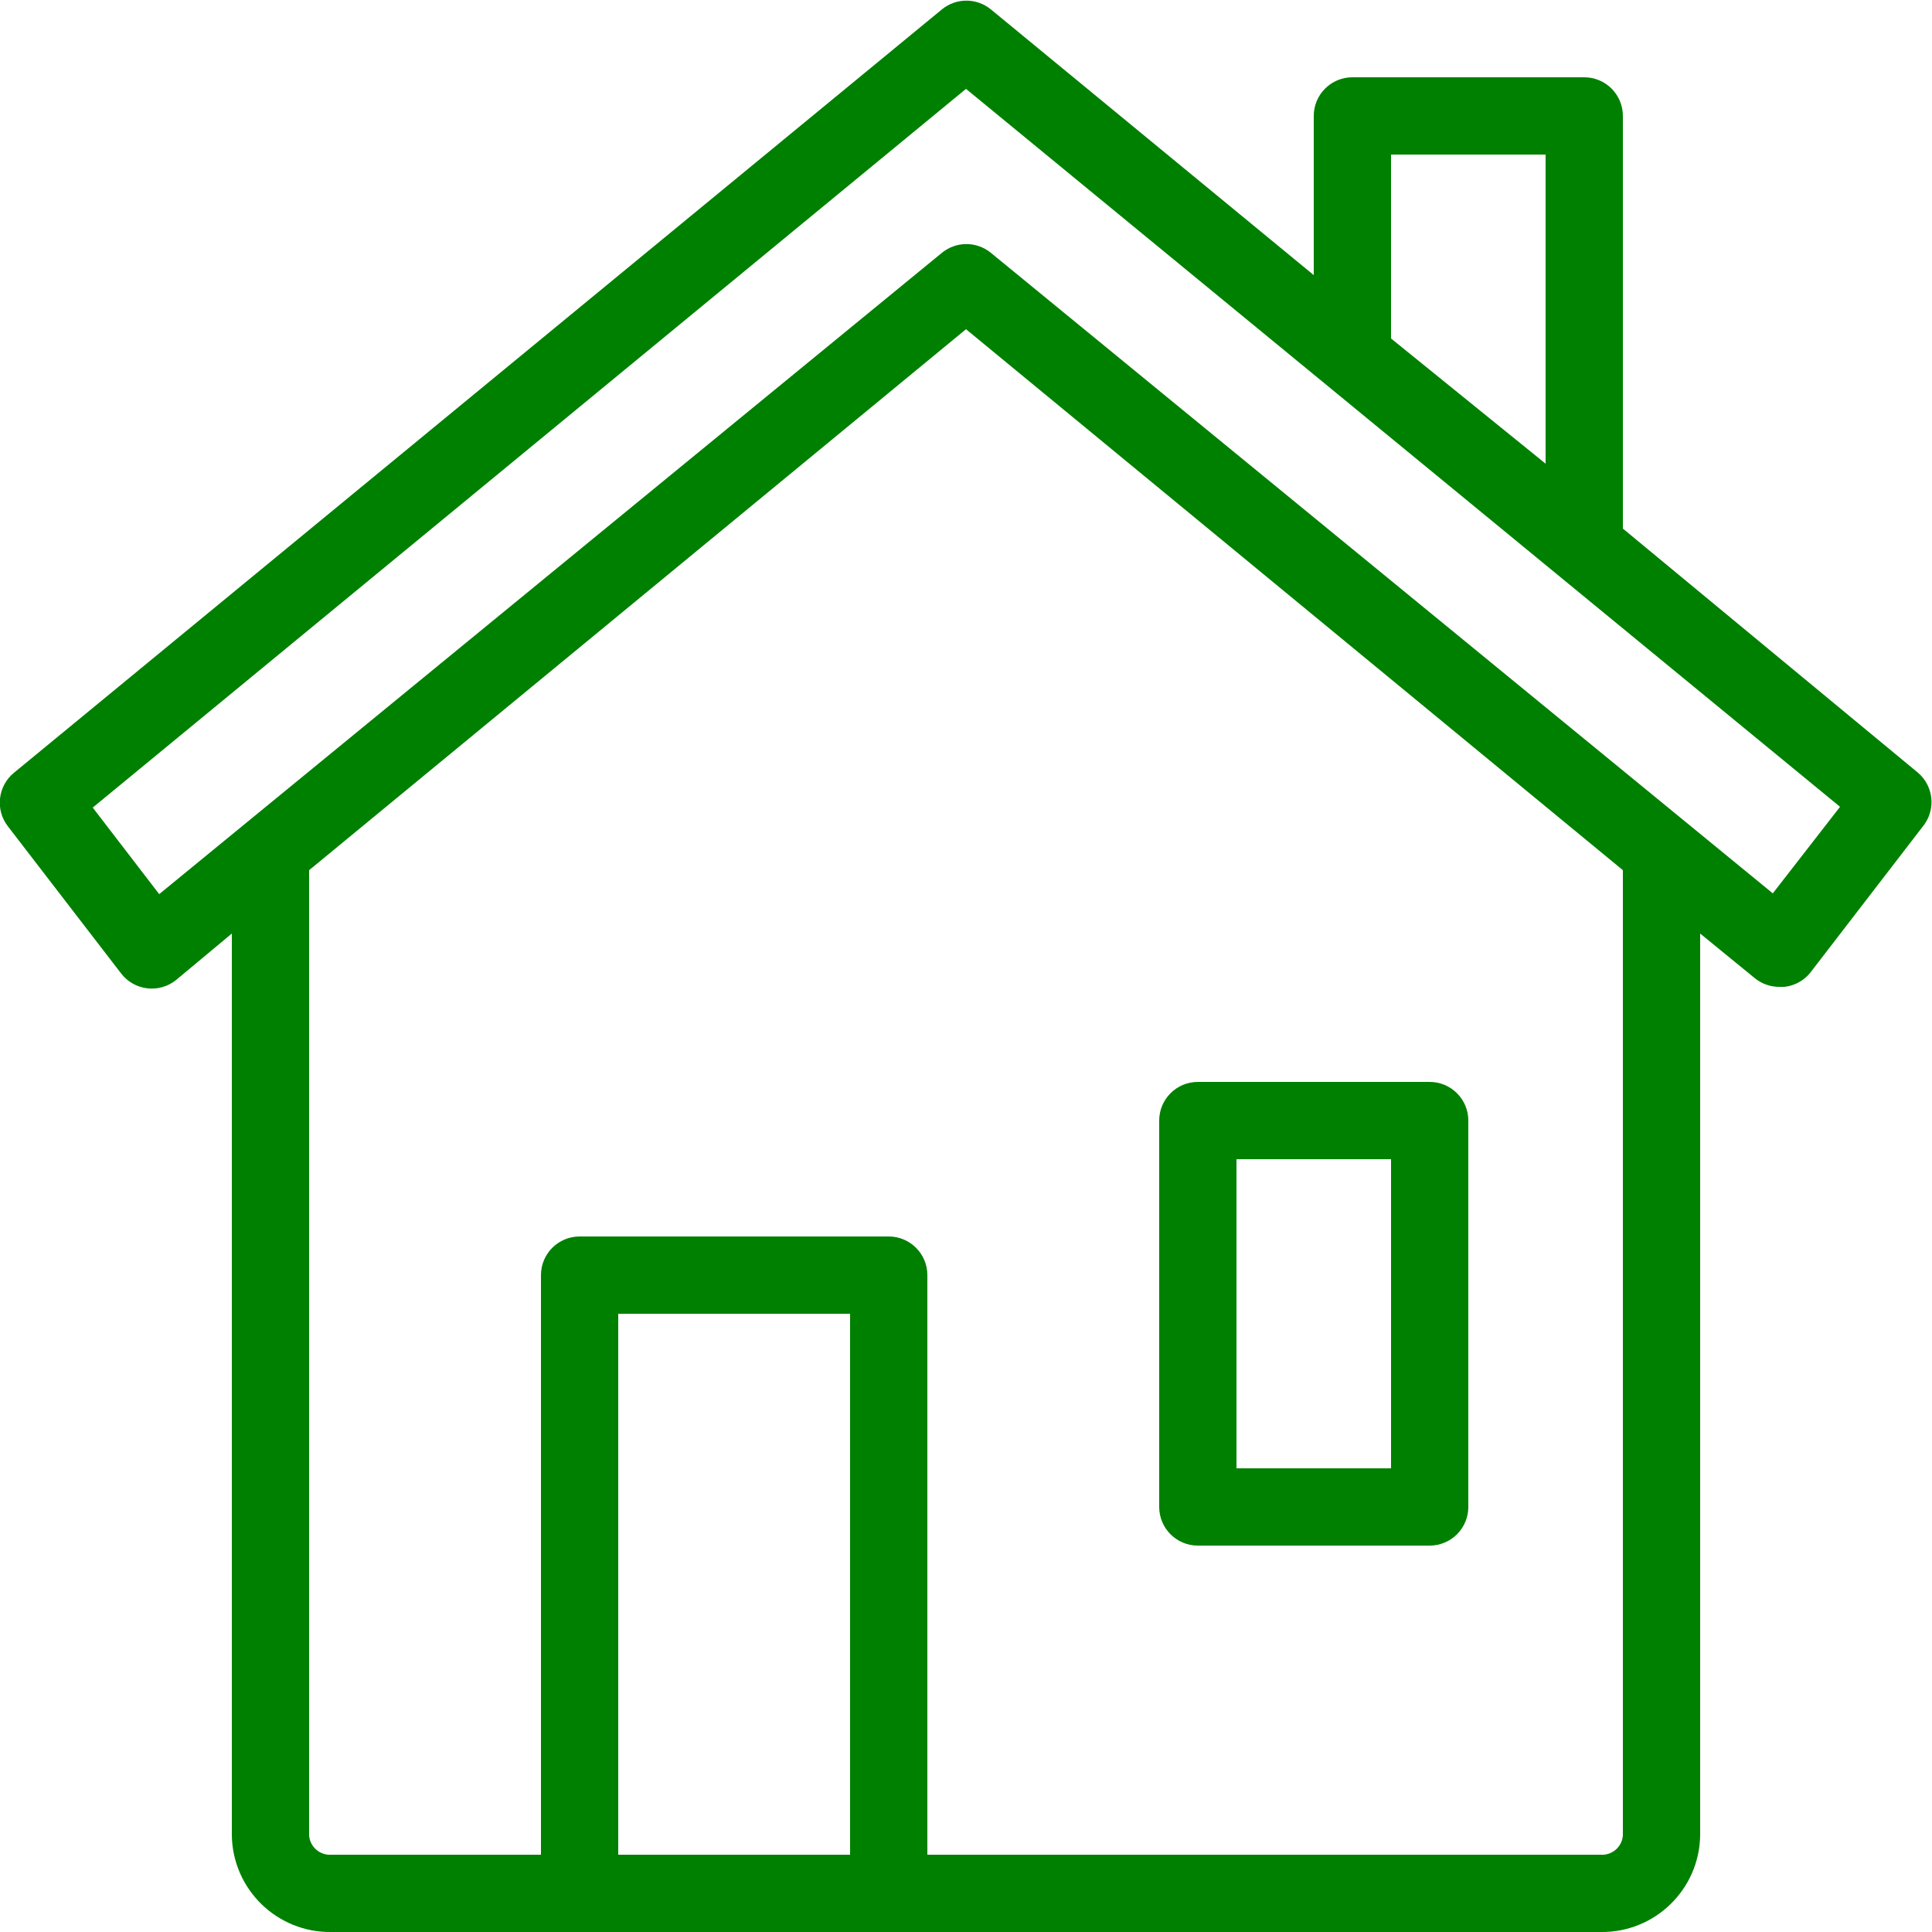
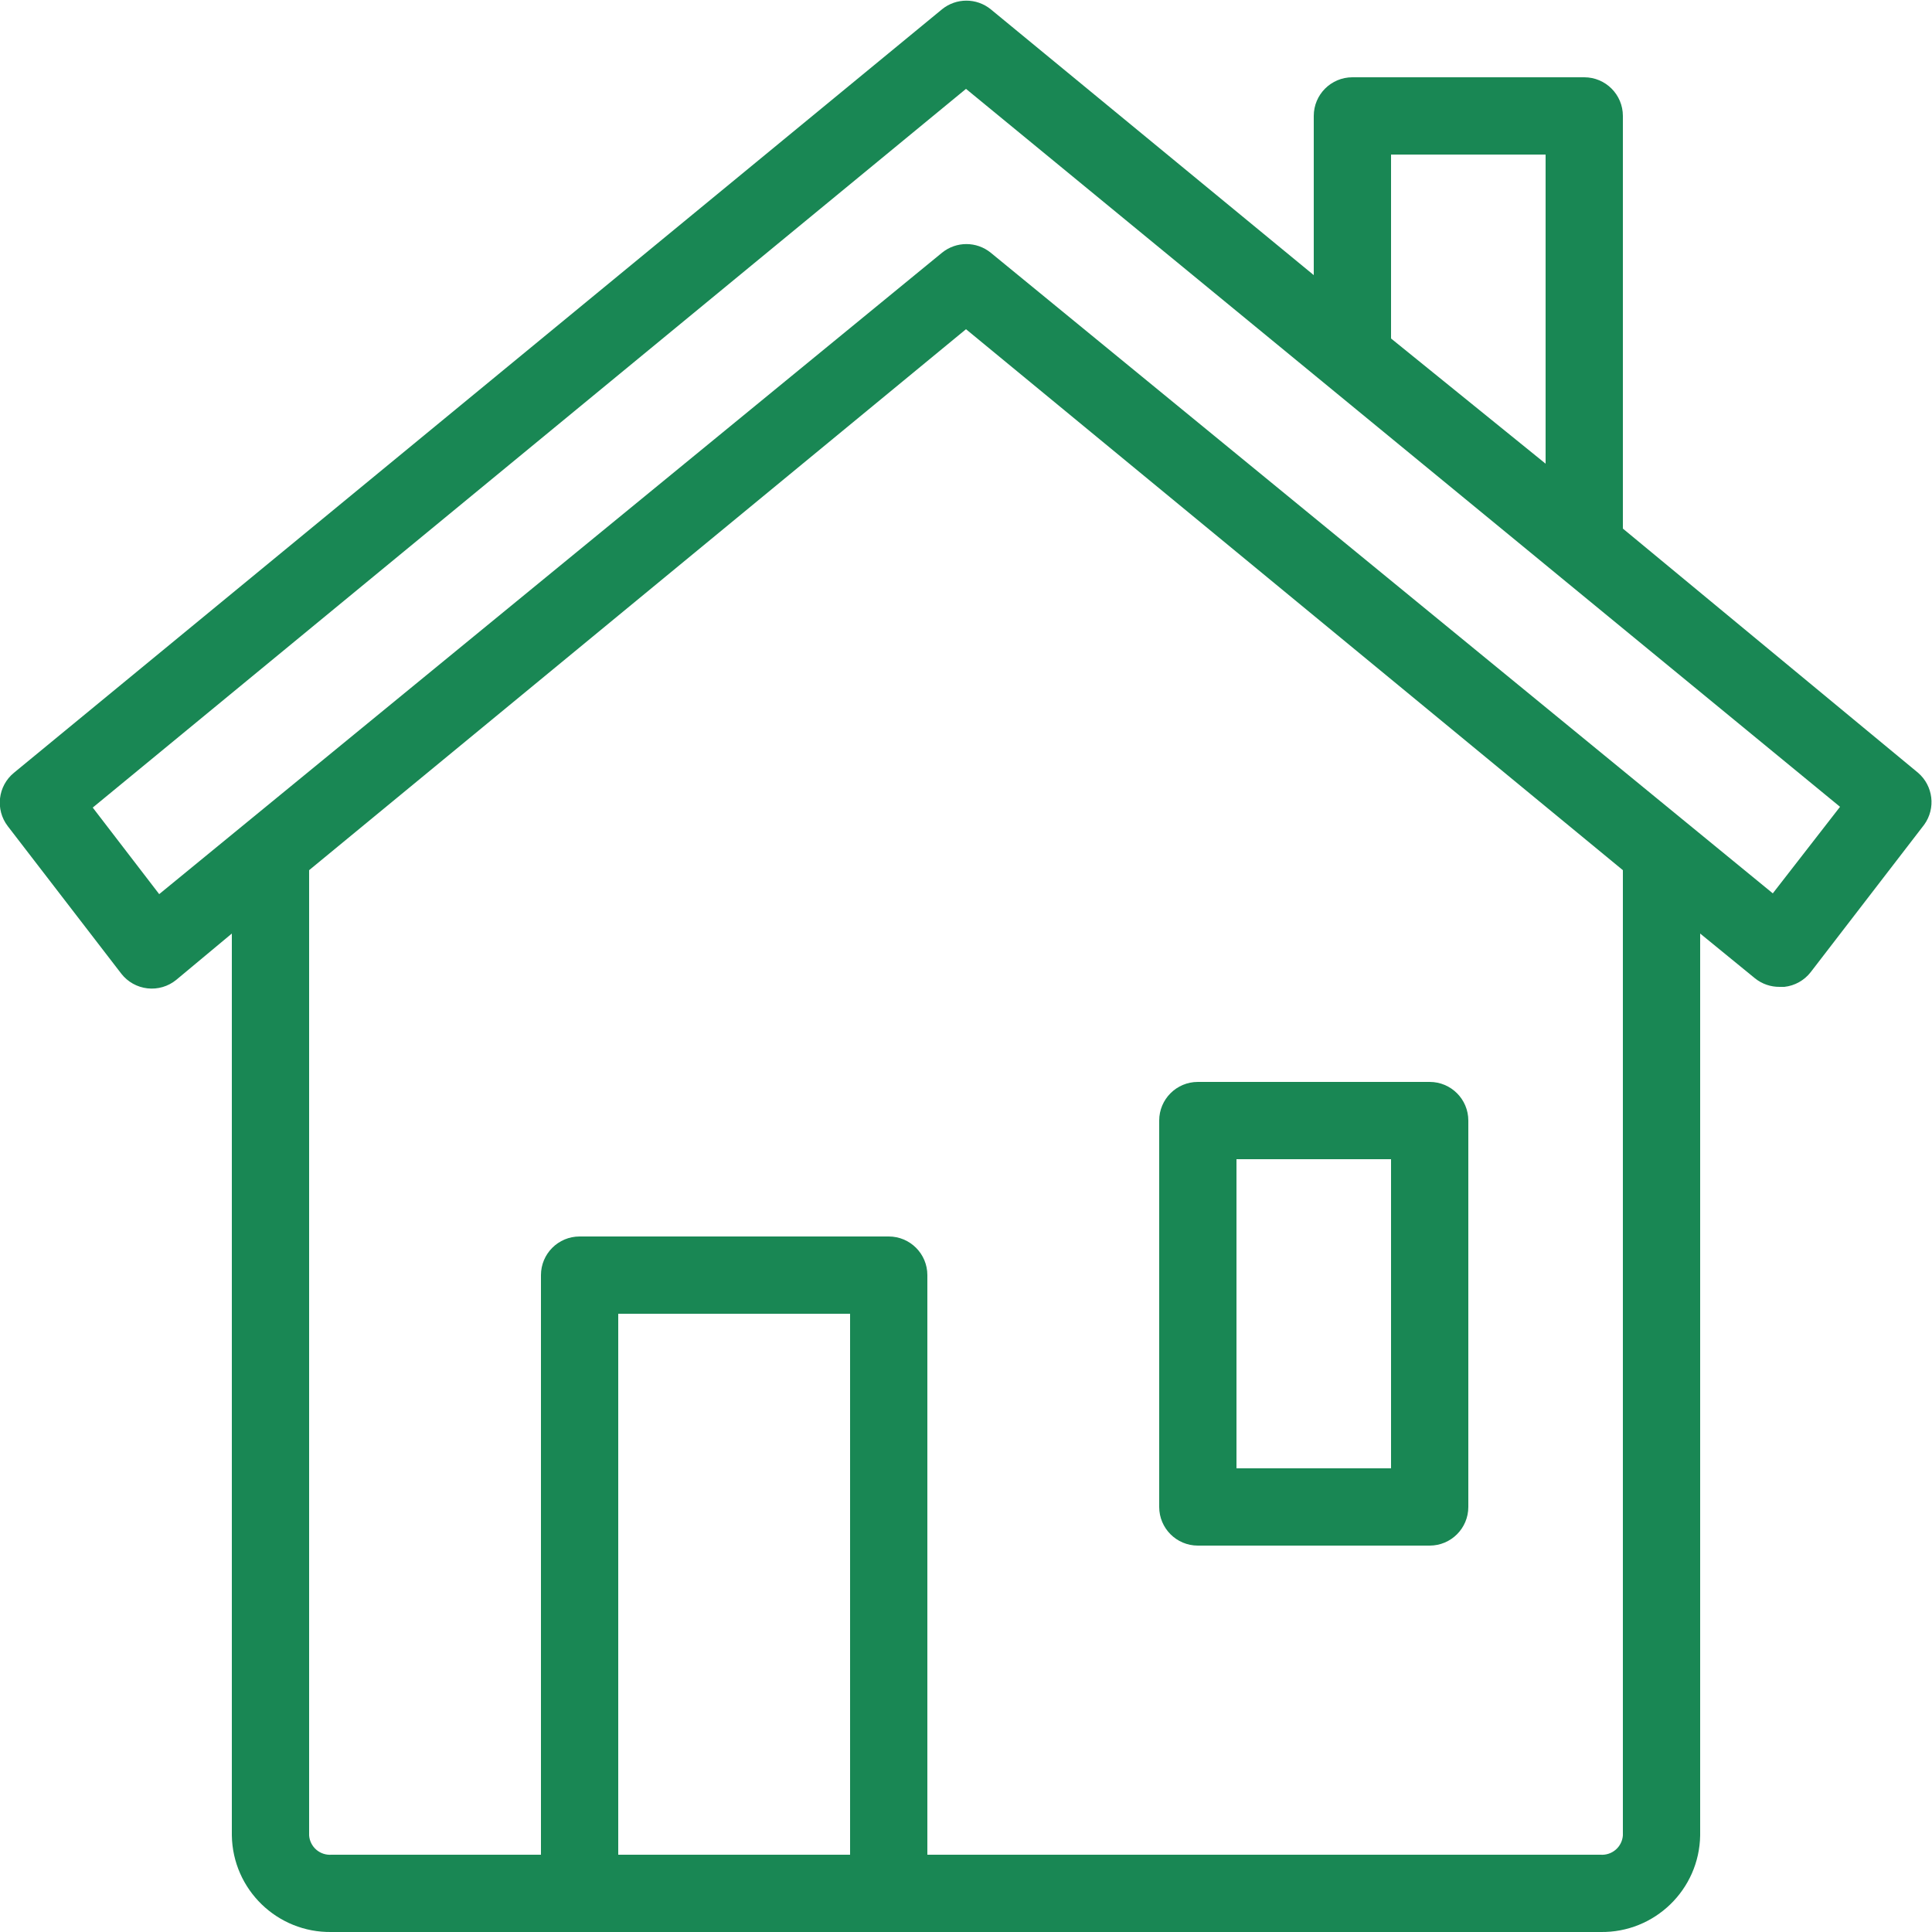
<svg xmlns="http://www.w3.org/2000/svg" id="Layer_1" data-name="Layer 1" viewBox="0 0 25 25">
-   <path id="House" d="M24.82,10,21,6.84V1.5a.5.5,0,0,0-.5-.5h-3a.5.5,0,0,0-.5.5V3.56L12.82.12a.5.5,0,0,0-.63,0L.18,10a.5.5,0,0,0-.08.69l1.47,1.91a.5.5,0,0,0,.71.08L3,12.08V23.75A1.27,1.27,0,0,0,4.29,25H20.71A1.27,1.27,0,0,0,22,23.75V12.08l.71.58a.5.5,0,0,0,.32.11h.06a.5.5,0,0,0,.34-.19l1.47-1.91A.5.5,0,0,0,24.82,10ZM18,2h2V6L18,4.38ZM8,24V17h3v7Zm13-.25a.27.27,0,0,1-.29.25H12V16.5a.5.5,0,0,0-.5-.5h-4a.5.5,0,0,0-.5.5V24H4.29A.27.27,0,0,1,4,23.75V11.26l8.5-7,8.5,7Zm1.94-12.19L12.82,3.27a.5.5,0,0,0-.63,0L2.06,11.57l-.86-1.12L12.5,1.15l11.31,9.29ZM15.5,20h3a.5.5,0,0,0,.5-.5v-5a.5.5,0,0,0-.5-.5h-3a.5.5,0,0,0-.5.5v5A.5.5,0,0,0,15.5,20Zm.5-5h2v4H16Z" fill="green" />
+   <path id="House" d="M24.82,10,21,6.84V1.5a.5.5,0,0,0-.5-.5h-3a.5.5,0,0,0-.5.5V3.56L12.82.12a.5.5,0,0,0-.63,0L.18,10a.5.5,0,0,0-.08.69l1.47,1.91a.5.5,0,0,0,.71.08L3,12.08V23.75A1.27,1.27,0,0,0,4.29,25H20.71A1.27,1.27,0,0,0,22,23.75V12.08l.71.58a.5.5,0,0,0,.32.11h.06a.5.5,0,0,0,.34-.19l1.47-1.91A.5.5,0,0,0,24.82,10ZM18,2h2V6L18,4.38ZM8,24V17h3v7Zm13-.25a.27.27,0,0,1-.29.25H12V16.5a.5.5,0,0,0-.5-.5h-4a.5.5,0,0,0-.5.5V24H4.29A.27.27,0,0,1,4,23.75V11.26l8.5-7,8.5,7Zm1.94-12.19L12.82,3.27a.5.5,0,0,0-.63,0L2.06,11.57l-.86-1.12L12.5,1.15l11.31,9.29ZM15.5,20h3a.5.5,0,0,0,.5-.5v-5a.5.5,0,0,0-.5-.5h-3a.5.5,0,0,0-.5.5v5A.5.5,0,0,0,15.5,20Zm.5-5h2v4H16Z" fill="#198754" />
</svg>
